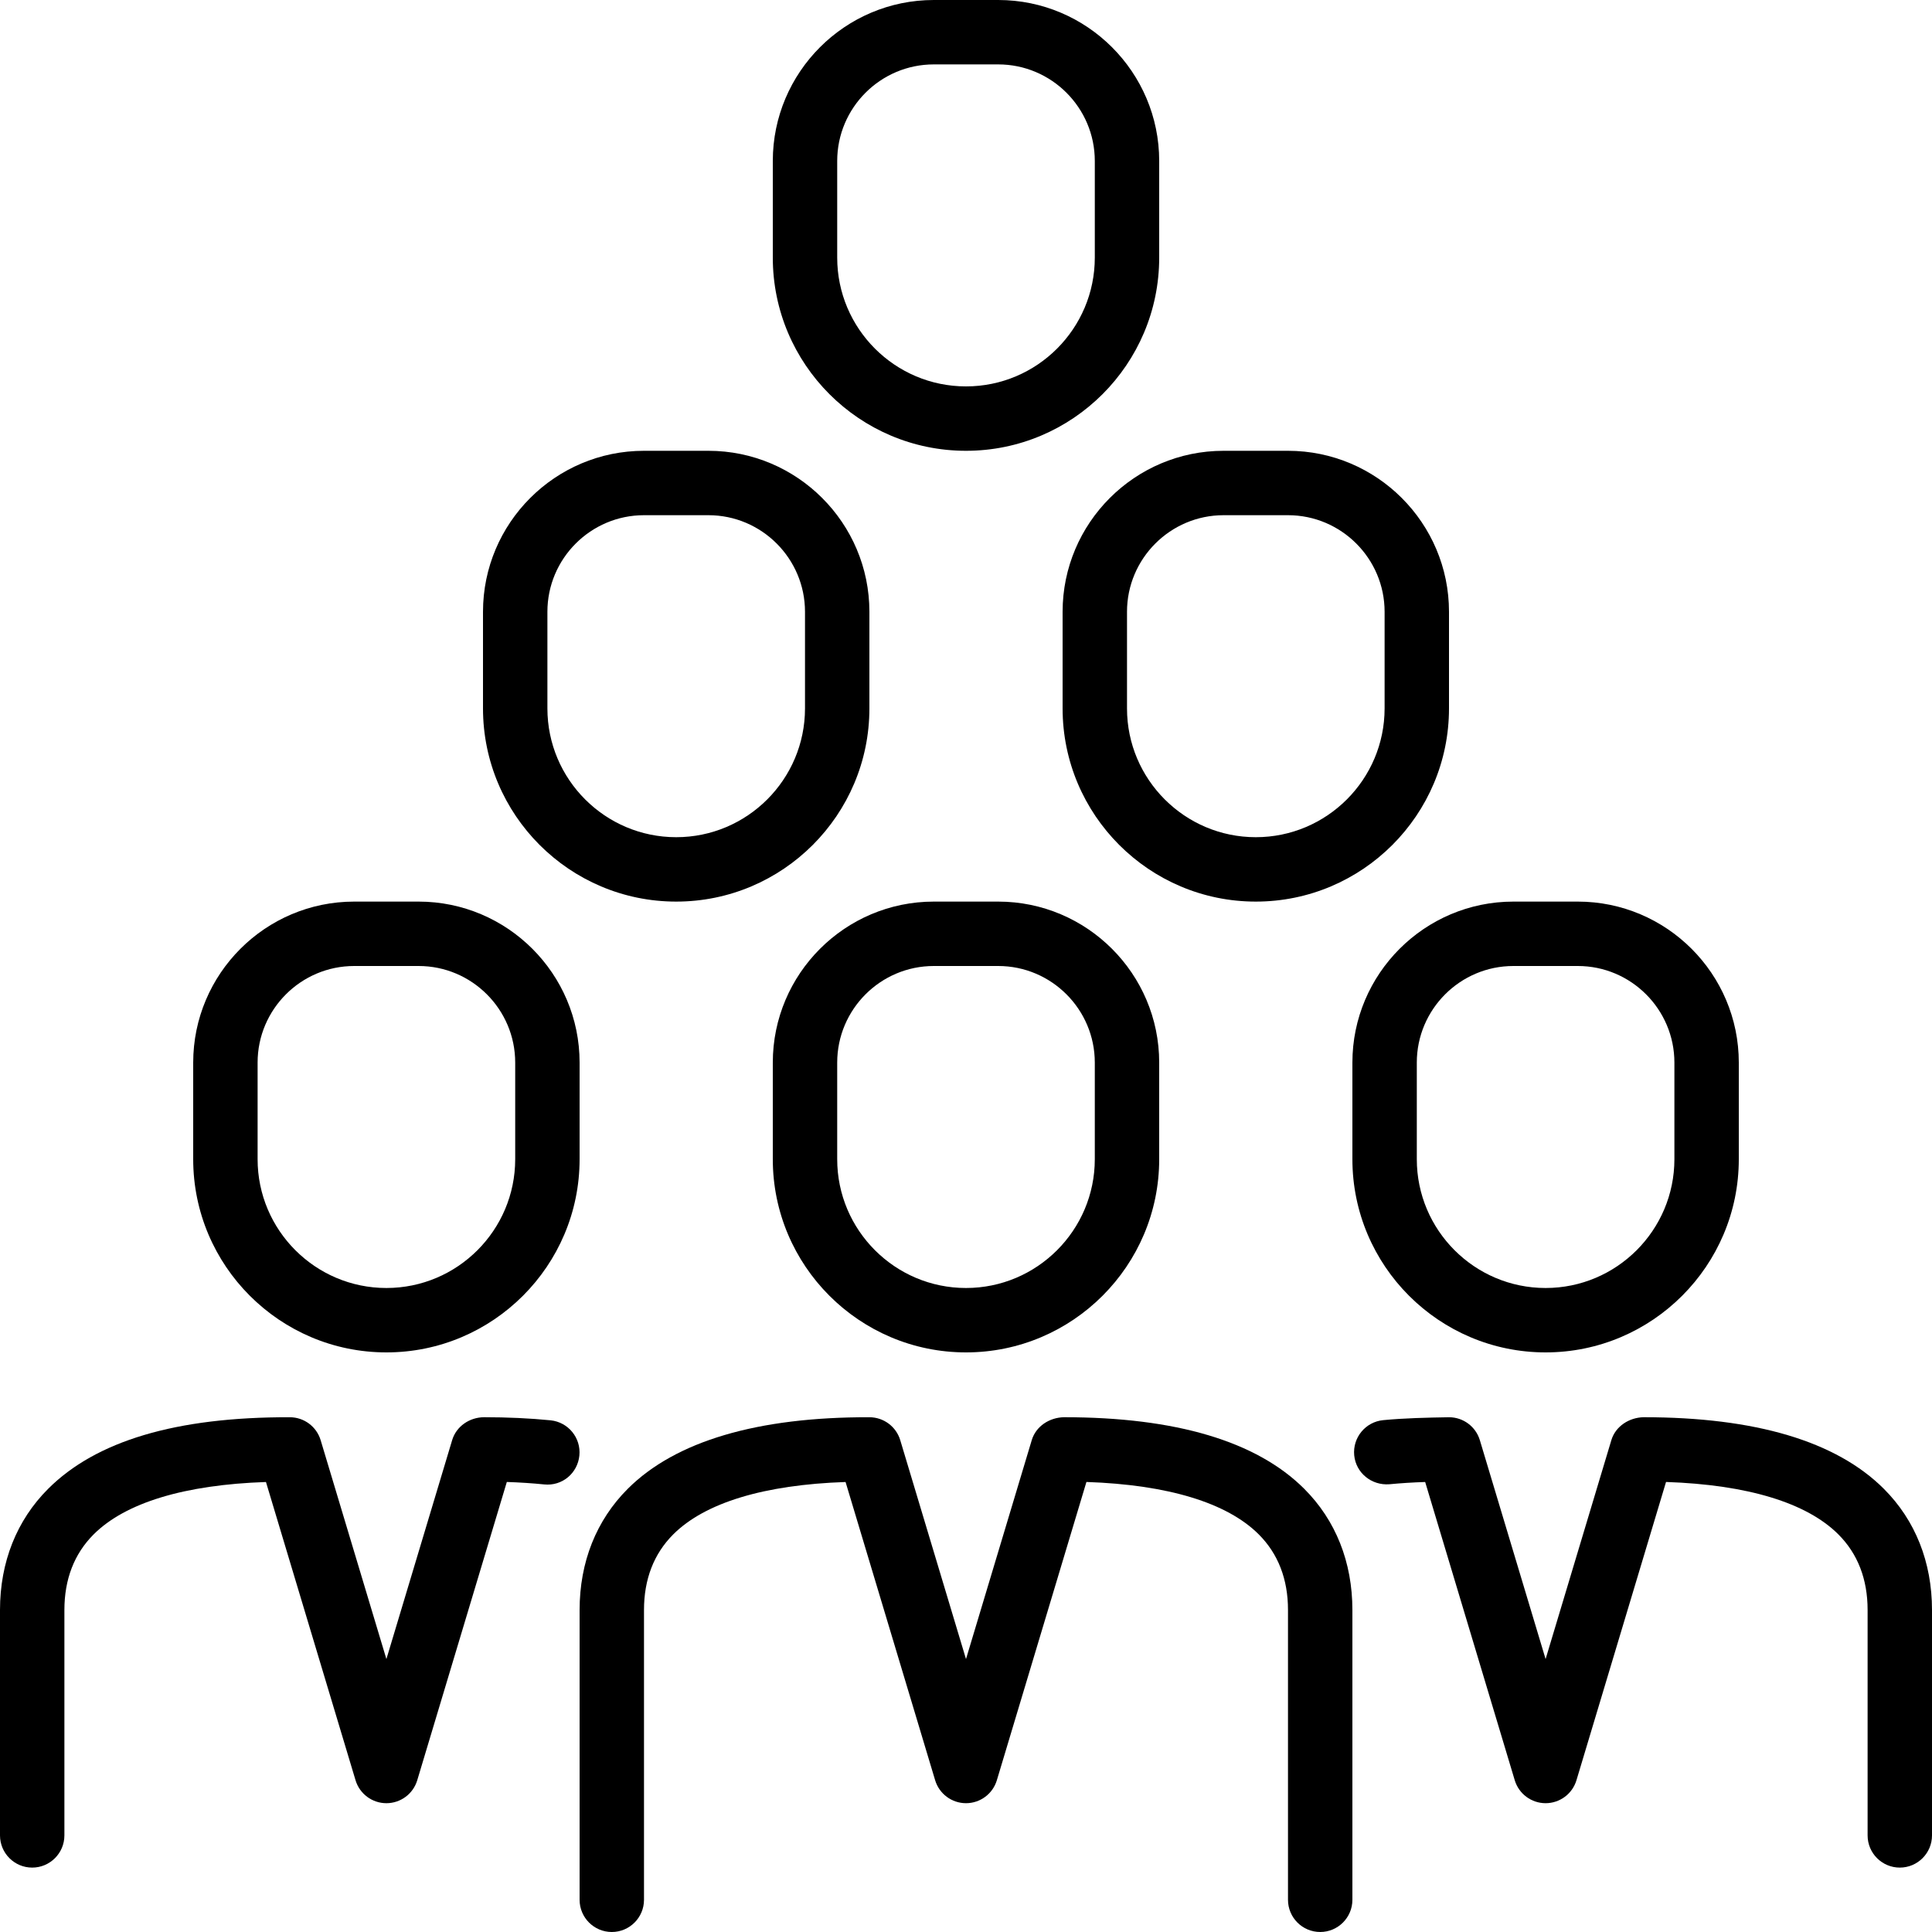
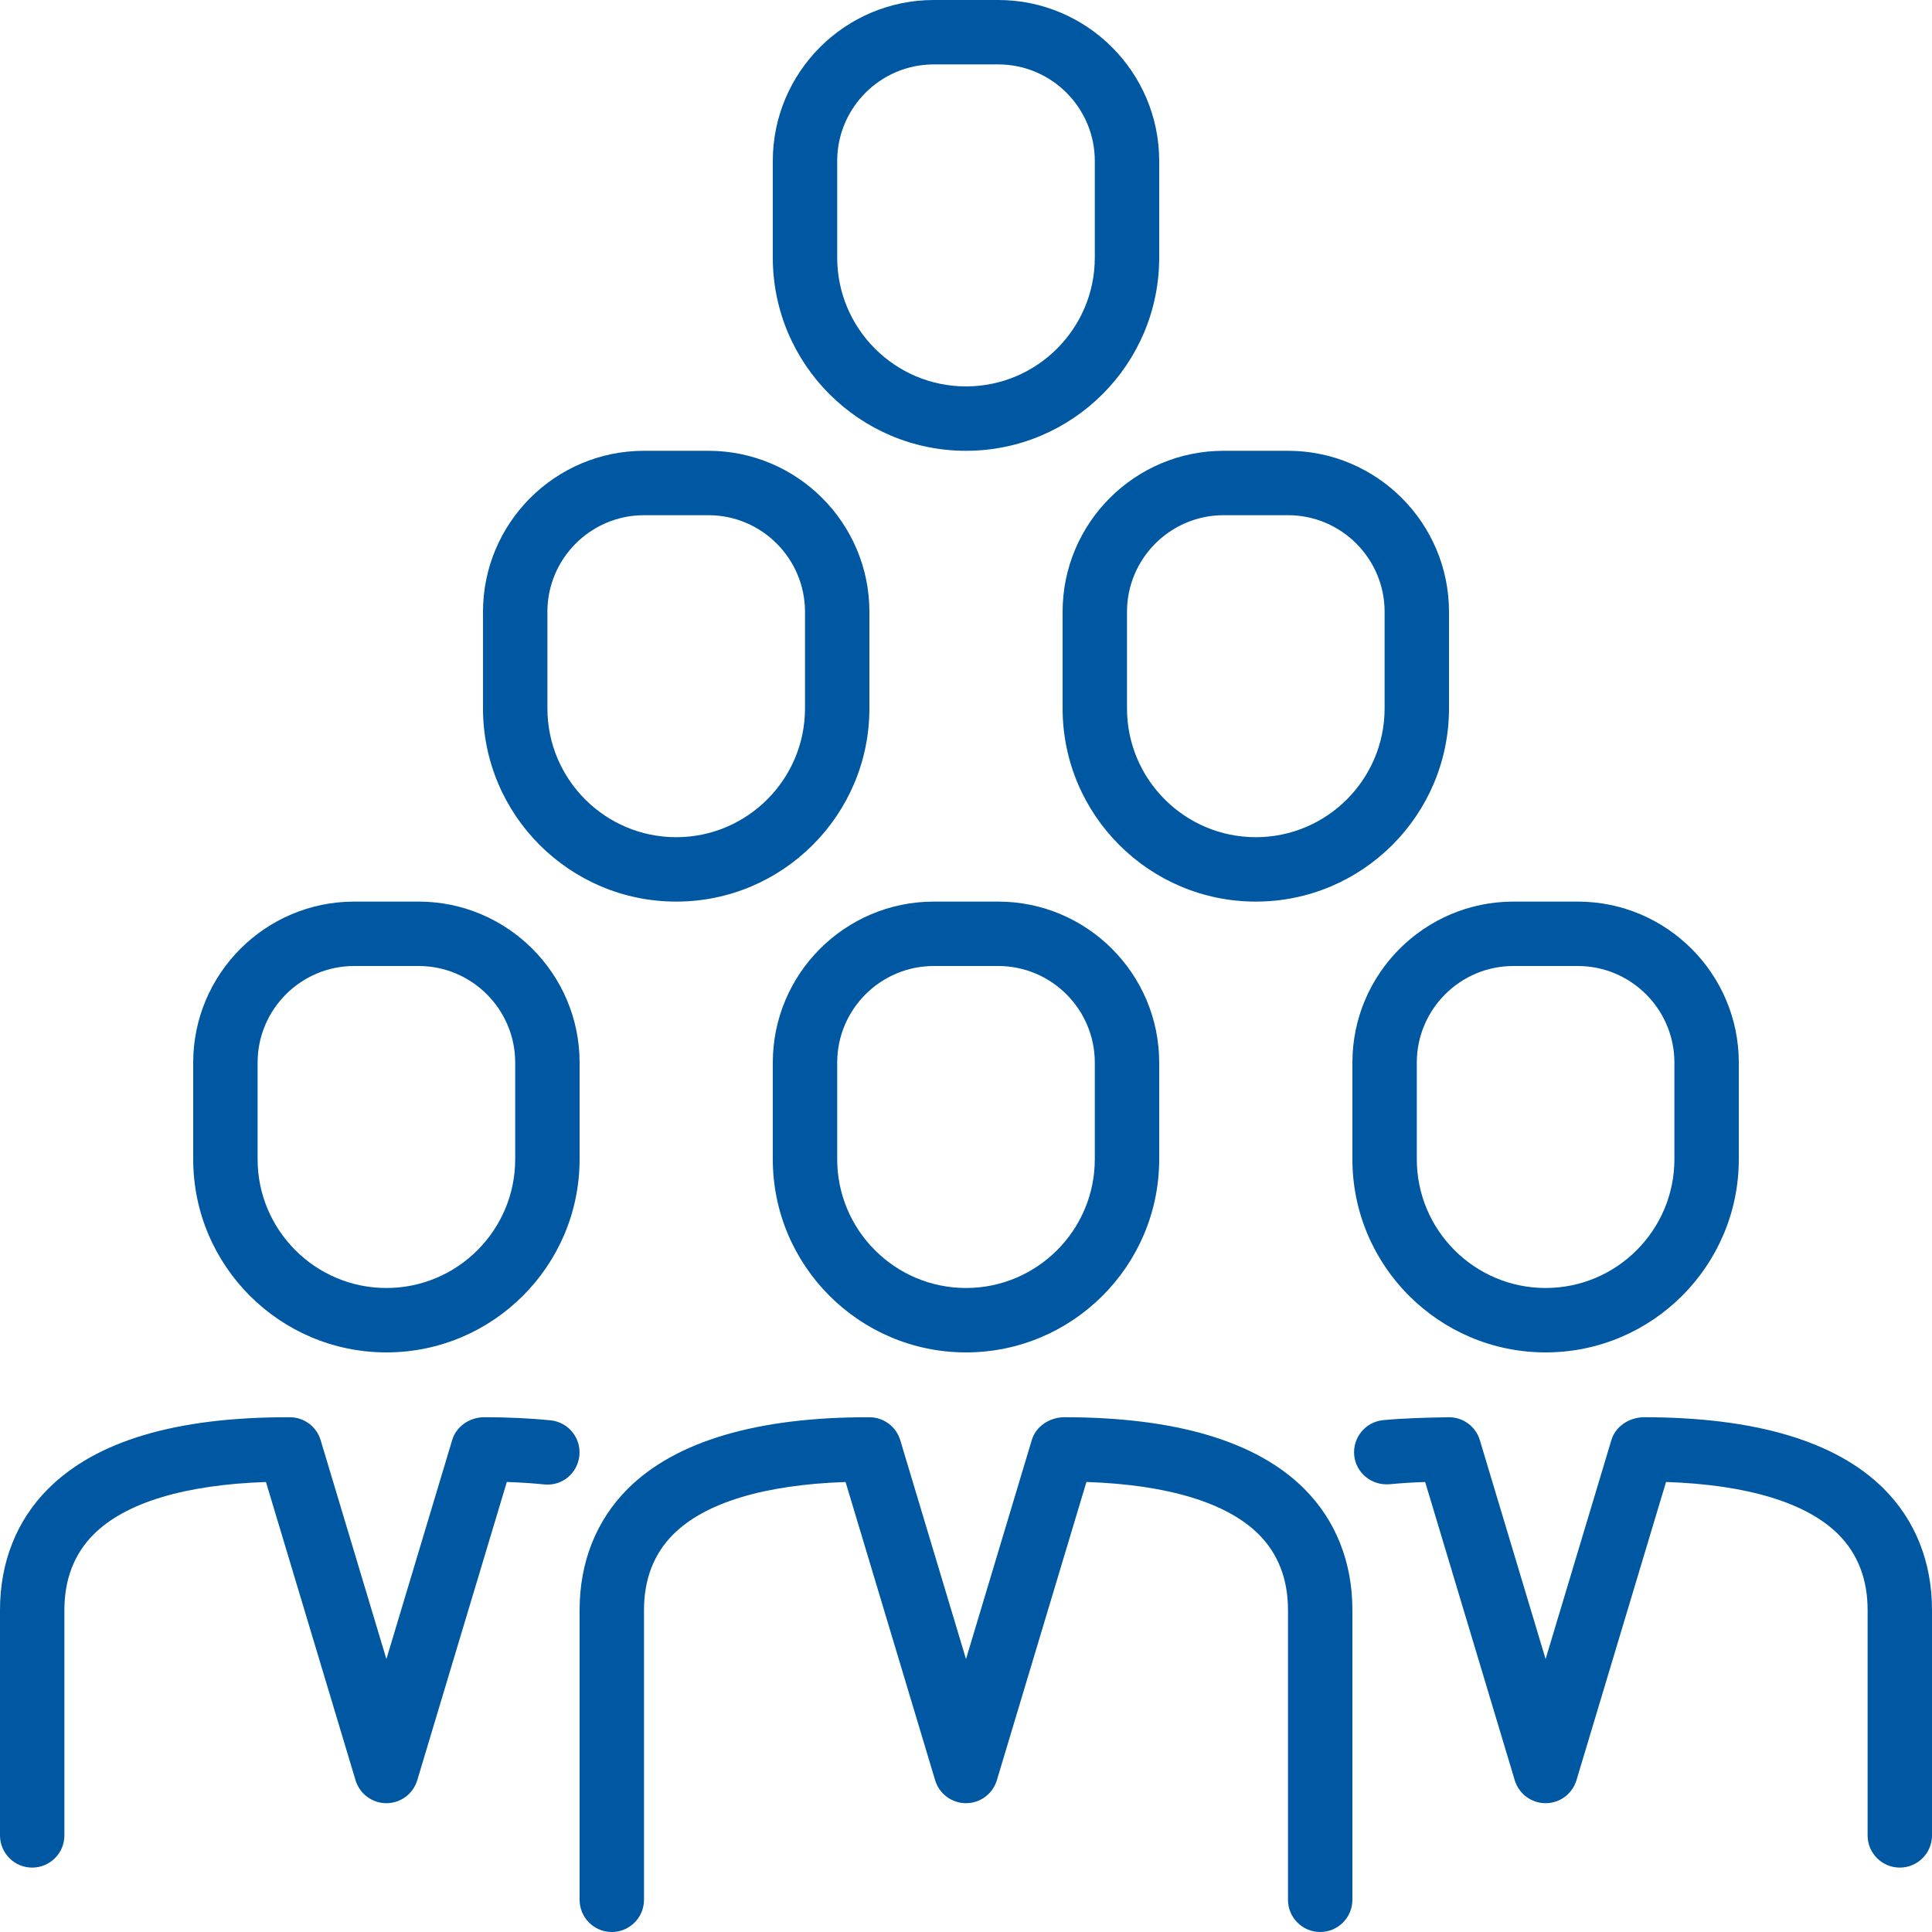
<svg xmlns="http://www.w3.org/2000/svg" version="1.1" id="Layer_1" x="0px" y="0px" viewBox="0 0 512 512" style="enable-background:new 0 0 512 512;" xml:space="preserve">
+   <style>
+ 		/*  */
+ 		path {
+ 			fill: #0057a2;
+ 		}
+ 		/*  */
+ 	</style>
  <g>
    <g>
      <g>
        <path d="M256,119.467c28.237,0,51.2-22.963,51.2-51.2v-25.6C307.2,19.14,288.06,0,264.533,0h-17.067     C223.94,0,204.8,19.14,204.8,42.667v25.6C204.8,96.503,227.763,119.467,256,119.467z M221.867,42.667     c0-14.114,11.486-25.6,25.6-25.6h17.067c14.114,0,25.6,11.486,25.6,25.6v25.6c0,18.825-15.309,34.133-34.133,34.133     c-18.825,0-34.133-15.309-34.133-34.133V42.667z" />
        <path d="M264.533,238.933h-17.067c-23.526,0-42.667,19.14-42.667,42.667v25.6c0,28.237,22.963,51.2,51.2,51.2     s51.2-22.963,51.2-51.2v-25.6C307.2,258.074,288.06,238.933,264.533,238.933z M290.133,307.2     c0,18.825-15.309,34.133-34.133,34.133c-18.825,0-34.133-15.309-34.133-34.133v-25.6c0-14.114,11.486-25.6,25.6-25.6h17.067     c14.114,0,25.6,11.486,25.6,25.6V307.2z" />
        <path d="M281.6,162.133v25.6c0,28.237,22.963,51.2,51.2,51.2c28.237,0,51.2-22.963,51.2-51.2v-25.6     c0-23.526-19.14-42.667-42.667-42.667h-17.067C300.74,119.467,281.6,138.607,281.6,162.133z M298.667,162.133     c0-14.114,11.486-25.6,25.6-25.6h17.067c14.114,0,25.6,11.486,25.6,25.6v25.6c0,18.825-15.309,34.133-34.133,34.133     c-18.825,0-34.133-15.309-34.133-34.133V162.133z" />
        <path d="M409.6,358.4c28.237,0,51.2-22.963,51.2-51.2v-25.6c0-23.526-19.14-42.667-42.667-42.667h-17.067     c-23.526,0-42.667,19.14-42.667,42.667v25.6C358.4,335.437,381.363,358.4,409.6,358.4z M375.467,281.6     c0-14.114,11.486-25.6,25.6-25.6h17.067c14.114,0,25.6,11.486,25.6,25.6v25.6c0,18.825-15.309,34.133-34.133,34.133     c-18.825,0-34.133-15.309-34.133-34.133V281.6z" />
        <path d="M281.958,375.578c-3.814,0.077-7.415,2.355-8.533,6.076L256,439.671l-17.425-58.01c-1.084-3.601-4.395-6.067-8.158-6.076     c-29.602-0.085-51.388,6.315-64.043,18.953c-8.354,8.337-12.774,19.447-12.774,32.128v76.8c0,4.71,3.823,8.533,8.533,8.533     c4.71,0,8.533-3.823,8.533-8.533v-76.8c0-8.166,2.611-14.908,7.765-20.053c8.405-8.388,24.107-13.141,45.653-13.867l23.74,79.044     c1.084,3.601,4.412,6.076,8.175,6.076s7.091-2.475,8.175-6.076l23.74-79.053c21.538,0.734,37.248,5.487,45.653,13.875     c5.154,5.146,7.765,11.887,7.765,20.053v76.8c0,4.71,3.823,8.533,8.533,8.533s8.533-3.823,8.533-8.533v-76.8     c0-12.681-4.42-23.791-12.774-32.128C333.022,381.952,311.603,375.578,281.958,375.578z" />
        <path d="M179.2,238.933c28.237,0,51.2-22.963,51.2-51.2v-25.6c0-23.526-19.14-42.667-42.667-42.667h-17.067     c-23.526,0-42.667,19.14-42.667,42.667v25.6C128,215.97,150.963,238.933,179.2,238.933z M145.067,162.133     c0-14.114,11.486-25.6,25.6-25.6h17.067c14.114,0,25.6,11.486,25.6,25.6v25.6c0,18.825-15.309,34.133-34.133,34.133     s-34.133-15.309-34.133-34.133V162.133z" />
        <path d="M499.226,394.539c-12.604-12.587-34.022-18.961-63.667-18.961c-3.763,0.077-7.415,2.355-8.533,6.076L409.6,439.671     l-17.425-58.01c-1.084-3.601-4.395-6.067-8.149-6.076c-5.956,0.094-11.938,0.239-17.459,0.768     c-4.693,0.452-8.132,4.617-7.689,9.31c0.452,4.685,4.599,8.038,9.31,7.68c3.046-0.29,6.221-0.495,9.498-0.597l23.74,79.044     c1.084,3.601,4.412,6.076,8.175,6.076c3.763,0,7.091-2.475,8.175-6.076l23.74-79.053c21.538,0.734,37.248,5.487,45.653,13.875     c5.154,5.146,7.765,11.887,7.765,20.053V486.4c0,4.71,3.823,8.533,8.533,8.533S512,491.11,512,486.4v-59.733     C512,413.986,507.58,402.876,499.226,394.539z" />
        <path d="M102.4,358.4c28.237,0,51.2-22.963,51.2-51.2v-25.6c0-23.526-19.14-42.667-42.667-42.667H93.867     c-23.526,0-42.667,19.14-42.667,42.667v25.6C51.2,335.437,74.163,358.4,102.4,358.4z M68.267,281.6     c0-14.114,11.486-25.6,25.6-25.6h17.067c14.114,0,25.6,11.486,25.6,25.6v25.6c0,18.825-15.309,34.133-34.133,34.133     c-18.825,0-34.133-15.309-34.133-34.133V281.6z" />
        <path d="M145.903,376.397c-5.487-0.546-11.418-0.819-17.63-0.819c-3.814,0.026-7.339,2.381-8.448,6.076L102.4,439.671     l-17.425-58.01c-1.084-3.601-4.395-6.067-8.158-6.076c-30.234-0.085-51.388,6.315-64.043,18.953     C4.42,402.876,0,413.986,0,426.667V486.4c0,4.71,3.823,8.533,8.533,8.533s8.533-3.823,8.533-8.533v-59.733     c0-8.166,2.611-14.908,7.765-20.053c8.405-8.388,24.107-13.141,45.653-13.867l23.74,79.044c1.084,3.601,4.412,6.076,8.175,6.076     c3.763,0,7.091-2.475,8.175-6.076l23.74-79.053c3.456,0.119,6.758,0.333,9.882,0.648c4.779,0.503,8.875-2.961,9.344-7.646     C154.01,381.047,150.588,376.875,145.903,376.397z" />
      </g>
    </g>
  </g>
-   <g>
- </g>
-   <g>
- </g>
-   <g>
- </g>
-   <g>
- </g>
-   <g>
- </g>
-   <g>
- </g>
-   <g>
- </g>
-   <g>
- </g>
-   <g>
- </g>
-   <g>
- </g>
-   <g>
- </g>
-   <g>
- </g>
-   <g>
- </g>
-   <g>
- </g>
-   <g>
- </g>
</svg>
